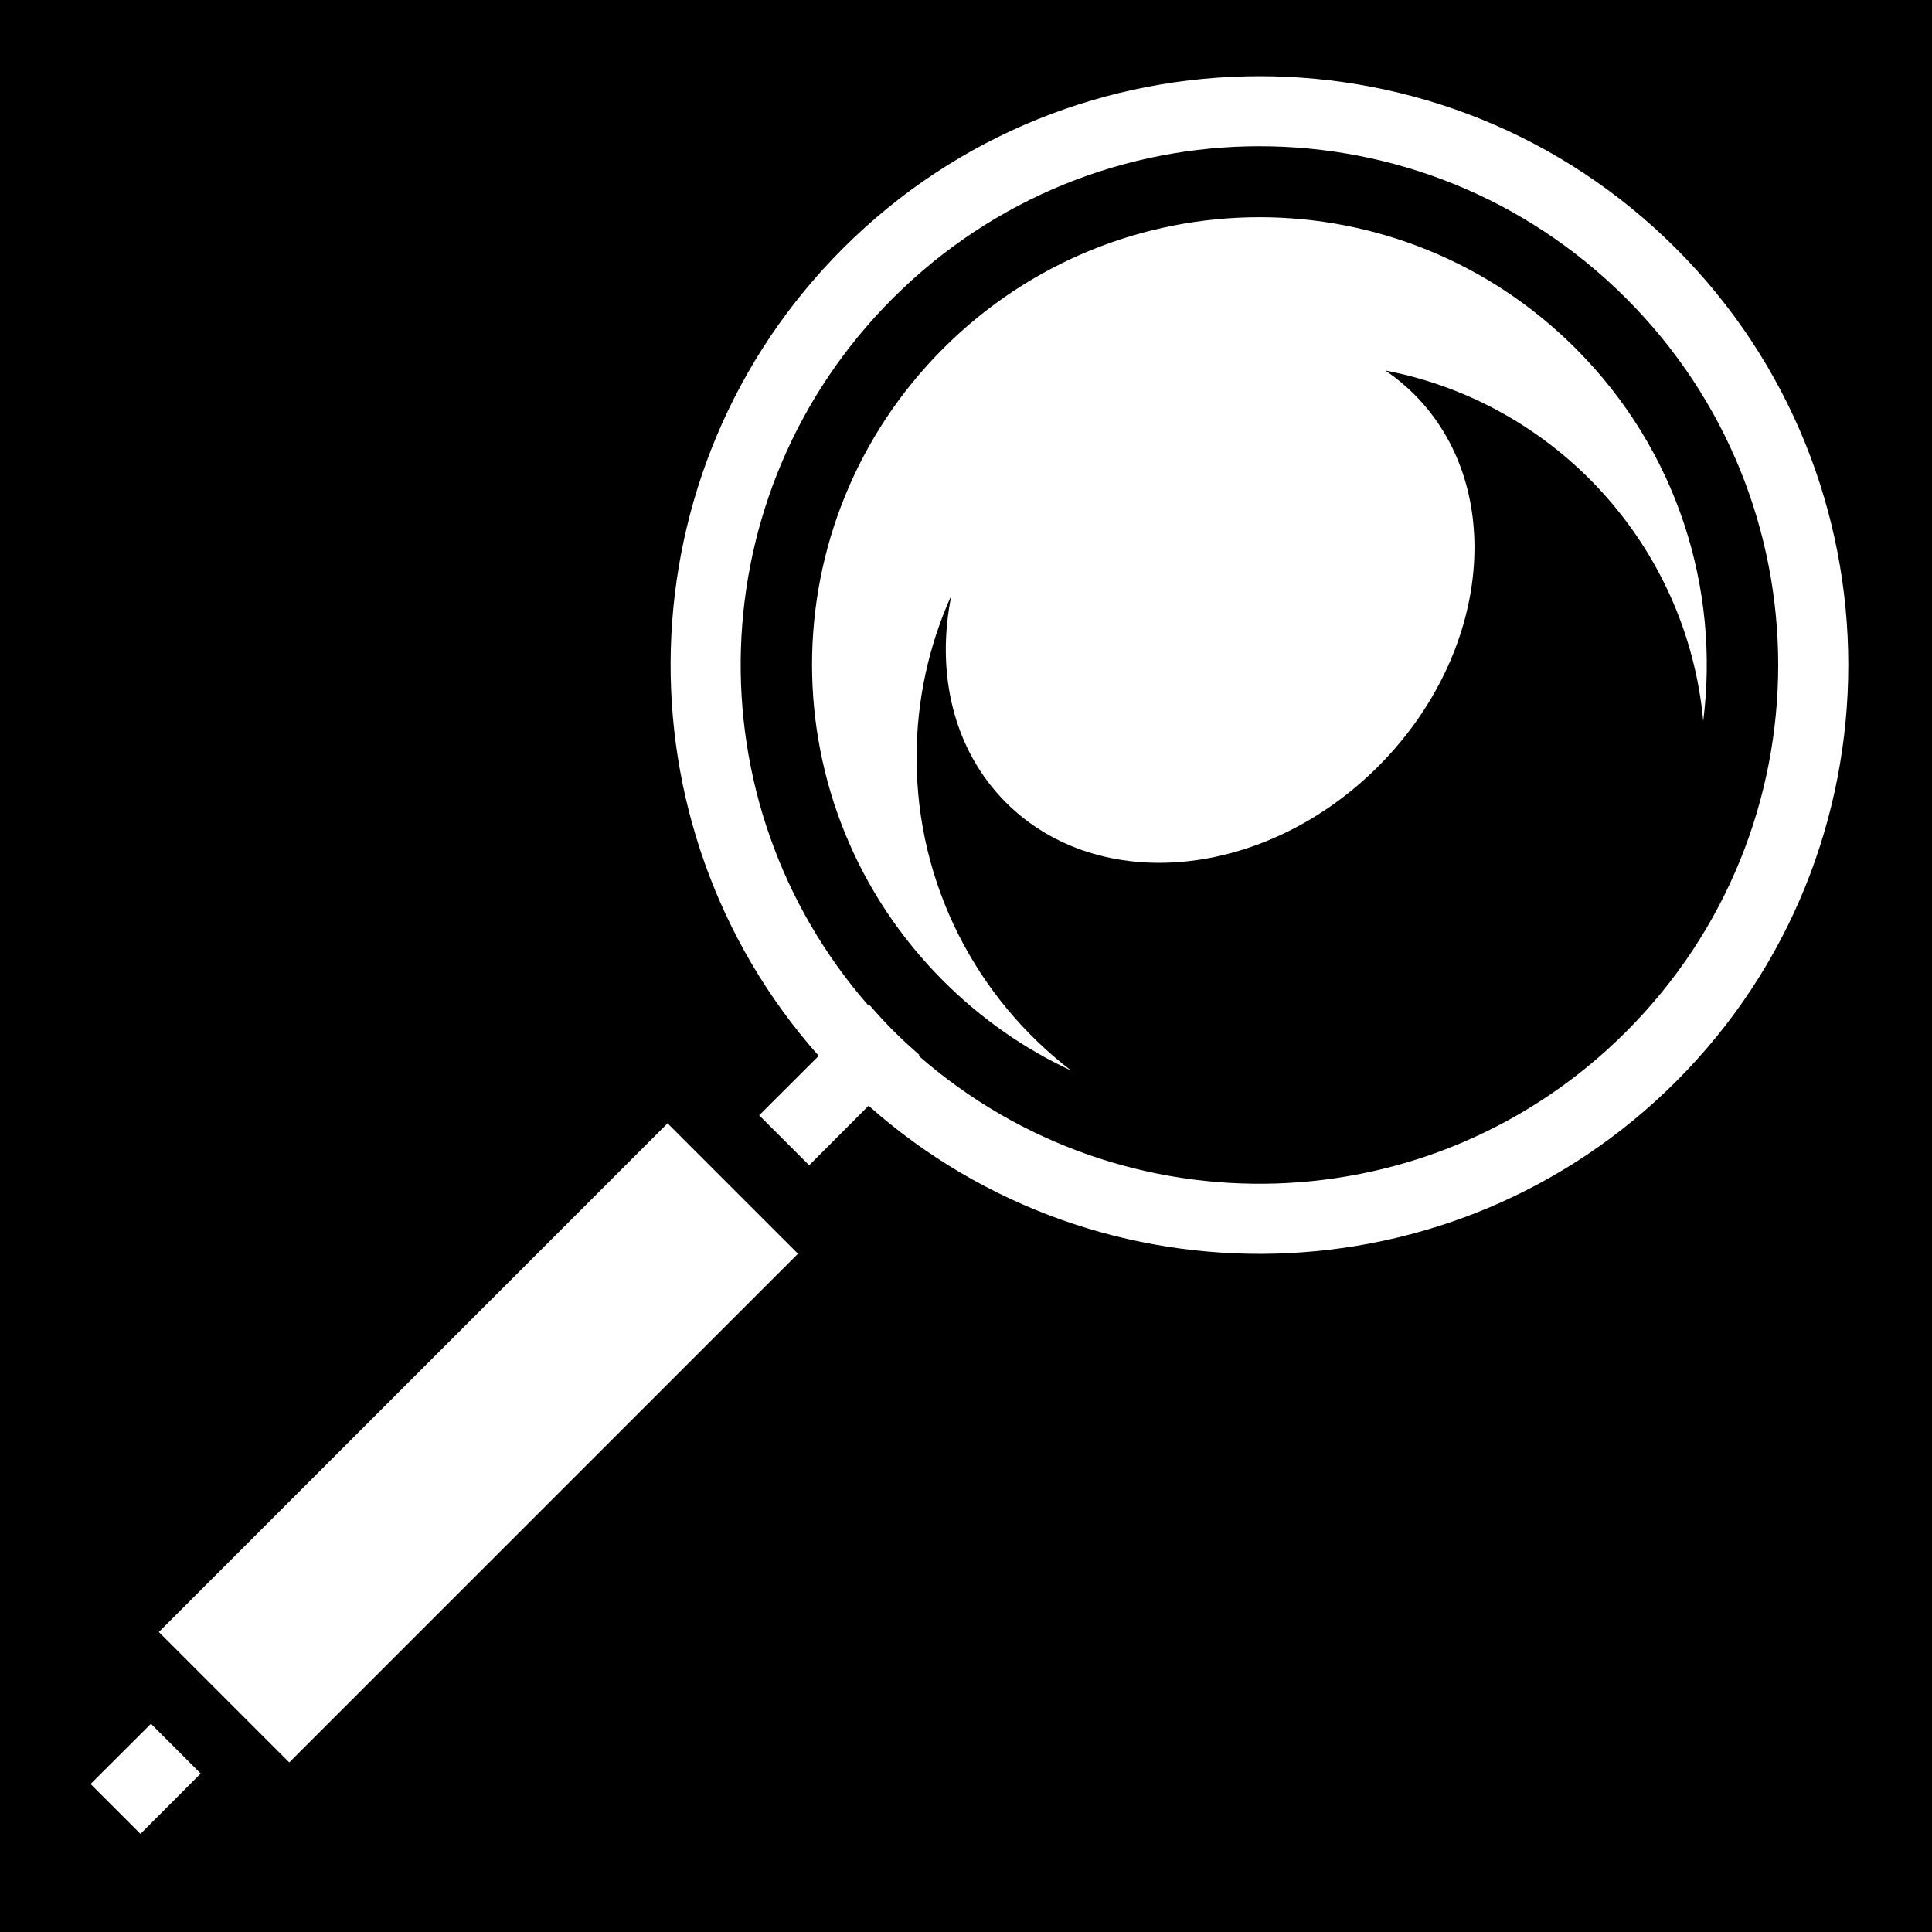
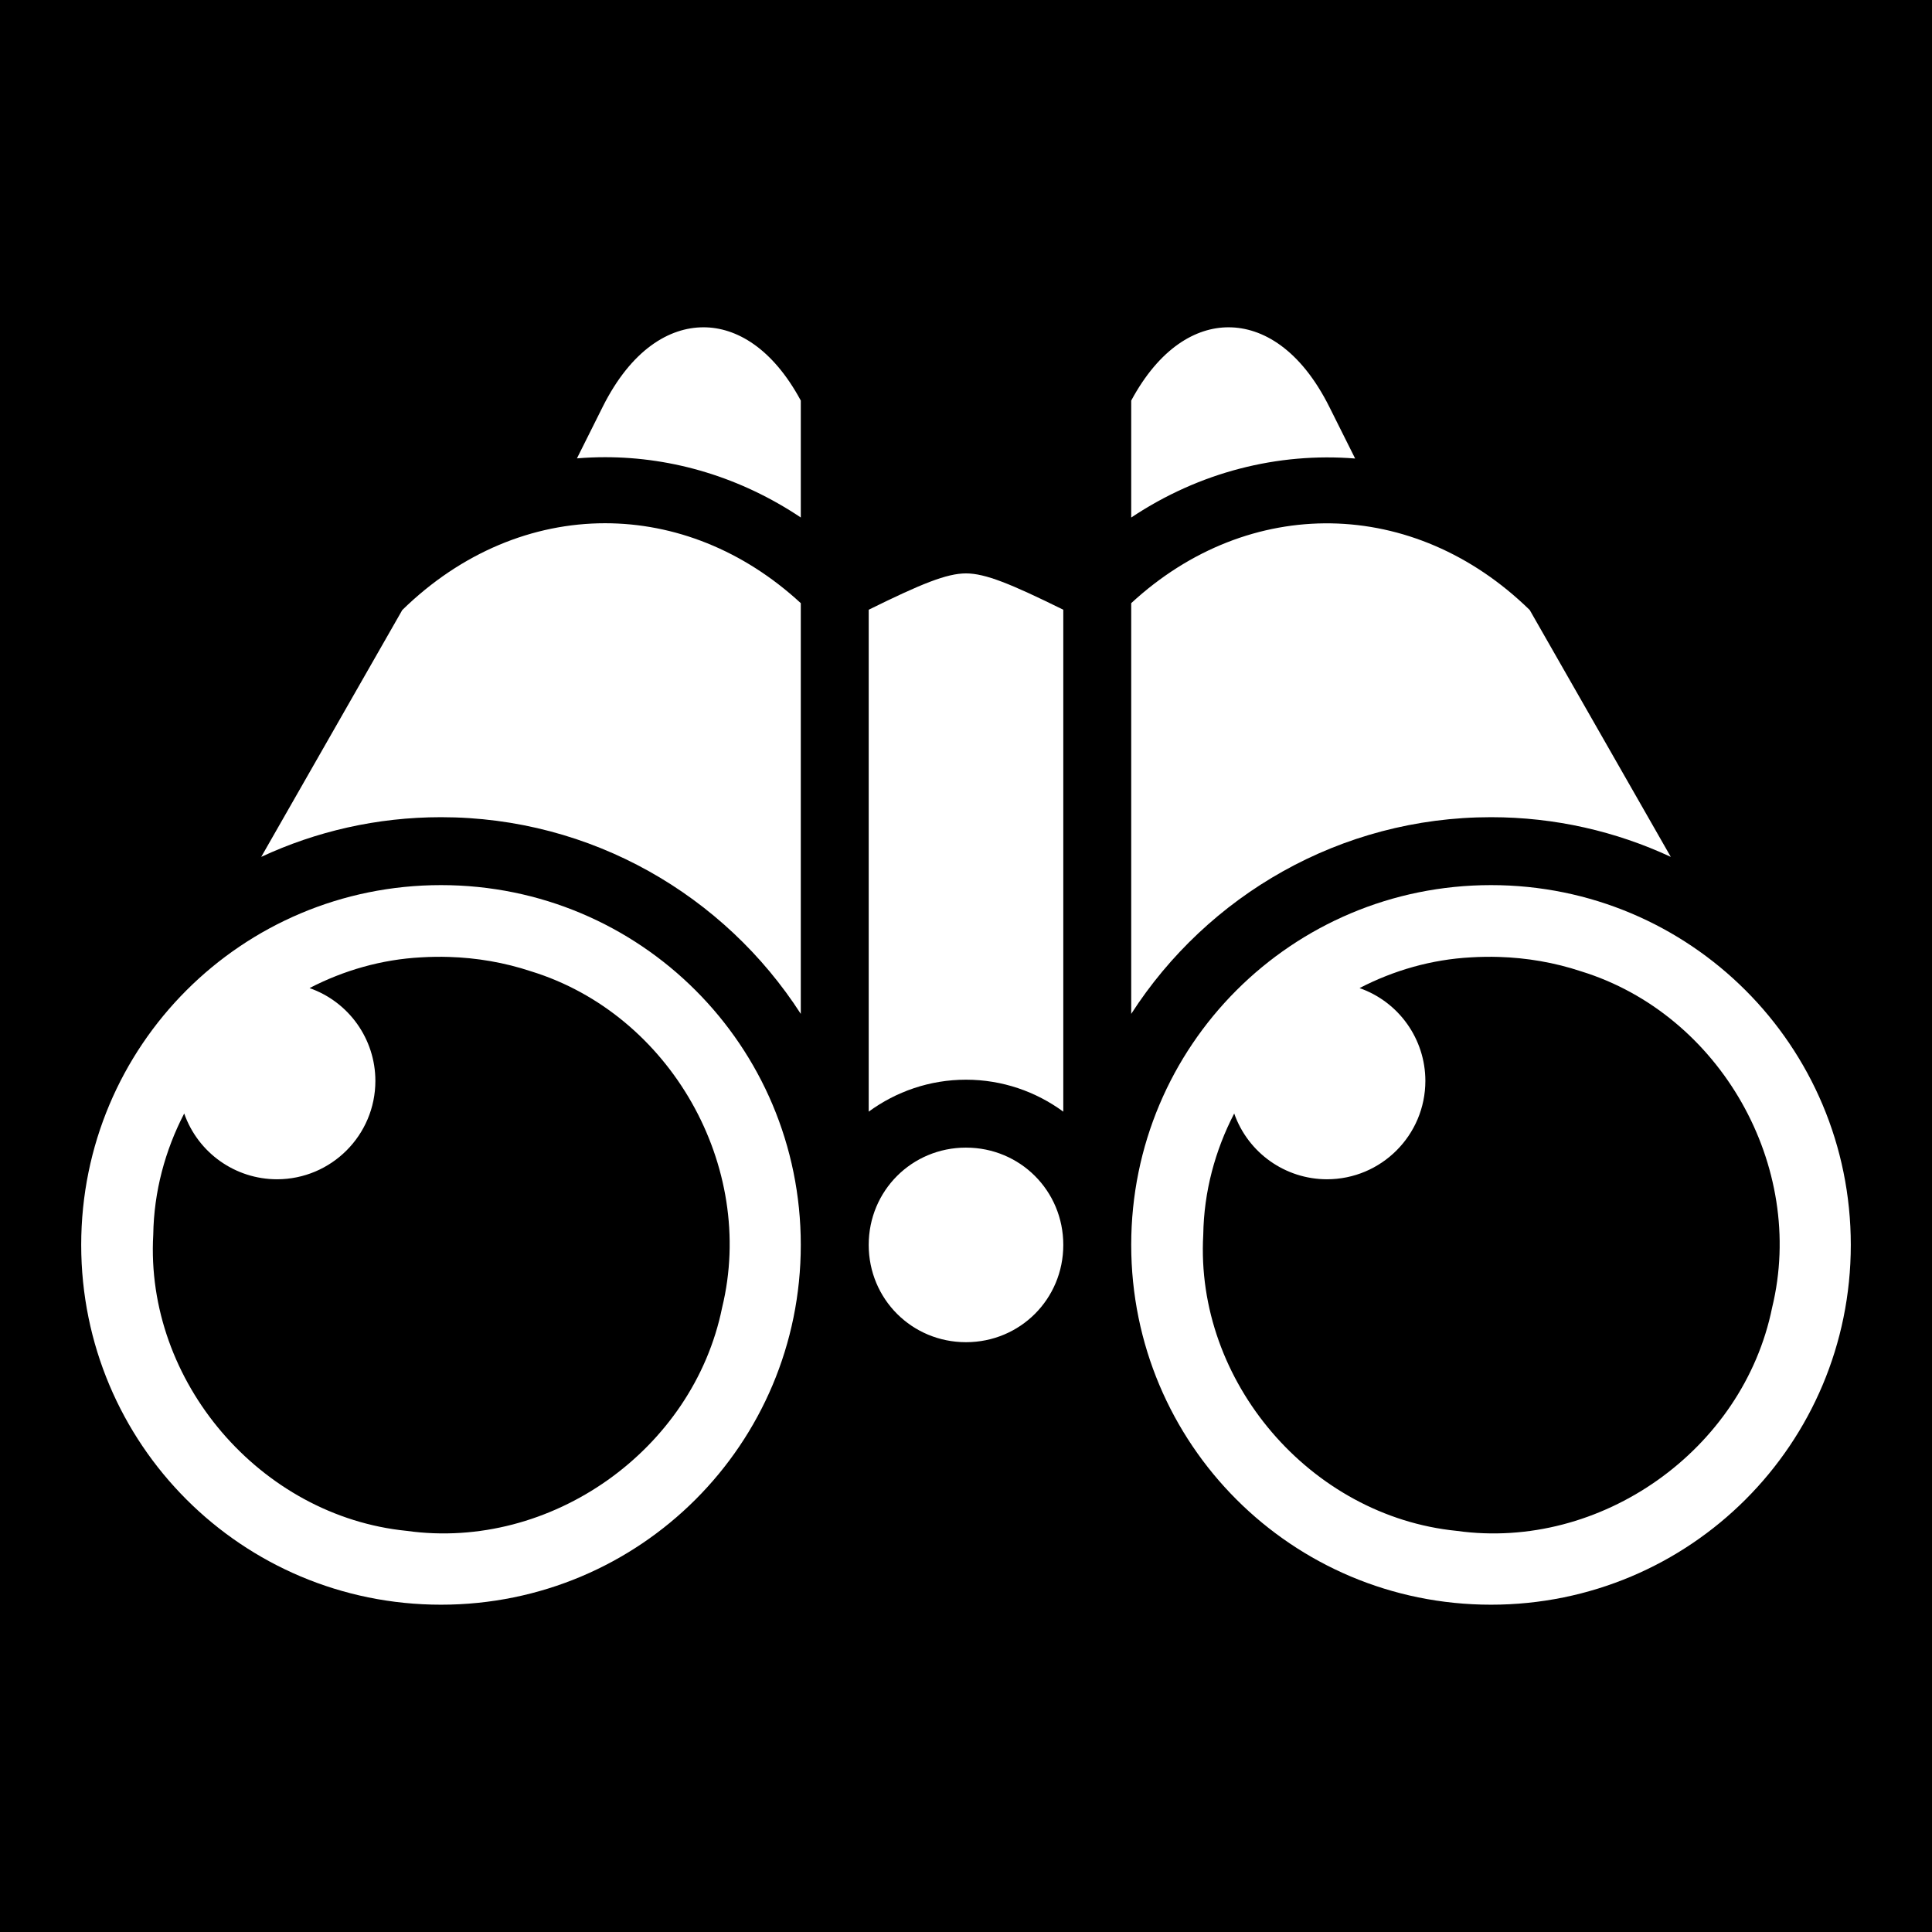
<svg xmlns="http://www.w3.org/2000/svg" viewBox="0 0 512 512" style="height: 512px; width: 512px;">
  <path d="M0 0h512v512H0z" fill="#000" fill-opacity="1" />
  <g class="" transform="translate(0,0)" style="">
-     <path d="M333.78 20.188c-39.97 0-79.96 15.212-110.405 45.656-58.667 58.667-60.796 152.72-6.406 213.97l-15.782 15.748 13.25 13.25 15.75-15.78c61.248 54.39 155.3 52.26 213.968-6.407 60.887-60.886 60.888-159.894 0-220.78C413.713 35.4 373.753 20.187 333.78 20.187zm0 18.562c35.15 0 70.285 13.44 97.158 40.313 53.745 53.745 53.744 140.6 0 194.343-51.526 51.526-133.46 53.643-187.5 6.375l.218-.217c-2.35-2.05-4.668-4.17-6.906-6.407-2.207-2.206-4.288-4.496-6.313-6.812l-.218.22c-47.27-54.04-45.152-135.976 6.374-187.502C263.467 52.19 298.63 38.75 333.78 38.75zm0 18.813c-30.31 0-60.63 11.6-83.81 34.78-46.362 46.362-46.362 121.234 0 167.594 10.14 10.142 21.632 18.077 33.905 23.782-24.91-19.087-40.97-49.133-40.97-82.94 0-15.323 3.292-29.888 9.22-43-4.165 20.485.44 40.88 14.47 54.907 24.583 24.585 68.744 20.318 98.624-9.562 29.88-29.88 34.146-74.04 9.56-98.625-2.375-2.376-4.943-4.473-7.655-6.313 45.13 8.648 79.954 46.345 84.25 92.876 4.44-35.07-6.82-71.726-33.813-98.72-23.18-23.18-53.47-34.78-83.78-34.78zM176.907 297.688L42.094 432.5l34.562 34.563L211.47 332.25l-34.564-34.563zM40 456.813L24 472.78 37.22 486l15.968-16L40 456.812z" fill="#fff" fill-opacity="1" />
+     <path d="M186.436 86.738c-9.044 0-19.112 5.87-26.735 21.114l-6.807 13.62c2.48-.203 4.968-.31 7.455-.31 18.02 0 36.005 5.363 51.87 15.977v-30.984c-7.5-13.917-17.102-19.418-25.782-19.418zm139.128 0c-8.68 0-18.28 5.5-25.78 19.418v30.994c18.064-12.06 38.895-17.28 59.345-15.638l-6.83-13.66c-7.624-15.245-17.692-21.114-26.736-21.114zm-165.216 51.926c-19.05 0-38.08 7.693-53.74 23l-37.38 65.418c14.492-6.743 30.633-10.518 47.64-10.518 39.96 0 75.16 20.792 95.35 52.124V159.846c-15.293-14.115-33.58-21.182-51.87-21.182zm192.433.033c-18.662-.306-37.39 6.74-52.997 21.145v108.845c20.19-31.33 55.39-52.123 95.348-52.123 17.01 0 33.15 3.775 47.643 10.518l-37.38-65.418c-15.35-15.003-33.95-22.66-52.612-22.967zM256 151.957c-5.113 0-11.882 2.775-25.783 9.627v133.014c7.246-5.314 16.164-8.467 25.783-8.467 9.62 0 18.537 3.154 25.783 8.468V161.584c-13.9-6.852-20.67-9.627-25.783-9.627zm-139.13 82.607c-52.767 0-95.35 42.582-95.35 95.348s42.583 95.35 95.35 95.35c52.765 0 95.347-42.584 95.347-95.35 0-52.766-42.582-95.348-95.348-95.348zm278.26 0c-52.765 0-95.347 42.582-95.347 95.348s42.582 95.35 95.348 95.35c52.767 0 95.35-42.584 95.35-95.35 0-52.766-42.583-95.348-95.35-95.348zm-279.827 19.004c1.223-.018 2.448-.008 3.674.03 7.344.225 14.694 1.462 21.77 3.816 36.842 11.343 59.745 51.664 50.622 89.11-7.652 37.743-45.455 64.51-83.595 59.17-38.748-3.865-69.376-39.578-67.16-78.483.167-11.41 3.133-22.336 8.2-32.124A26.087 26.087 0 0 0 73.39 312.52a26.087 26.087 0 0 0 26.09-26.084 26.087 26.087 0 0 0-17.447-24.584c9.058-4.694 19.097-7.594 29.606-8.147 1.218-.072 2.44-.118 3.663-.137zm278.26 0c1.223-.018 2.448-.008 3.673.03 7.344.225 14.696 1.462 21.774 3.816 36.84 11.343 59.742 51.664 50.62 89.11-7.652 37.742-45.453 64.51-83.59 59.173-38.75-3.865-69.38-39.582-67.163-78.488.167-11.41 3.133-22.334 8.2-32.122a26.087 26.087 0 0 0 24.575 17.433 26.087 26.087 0 0 0 26.086-26.084 26.087 26.087 0 0 0-17.443-24.584c9.057-4.694 19.095-7.594 29.603-8.147 1.22-.072 2.44-.118 3.664-.137zM256 304.13c-14.346 0-25.783 11.436-25.783 25.782s11.437 25.783 25.783 25.783c14.346 0 25.783-11.437 25.783-25.783 0-14.346-11.437-25.78-25.783-25.78z" fill="#fff" fill-opacity="1" />
  </g>
</svg>
